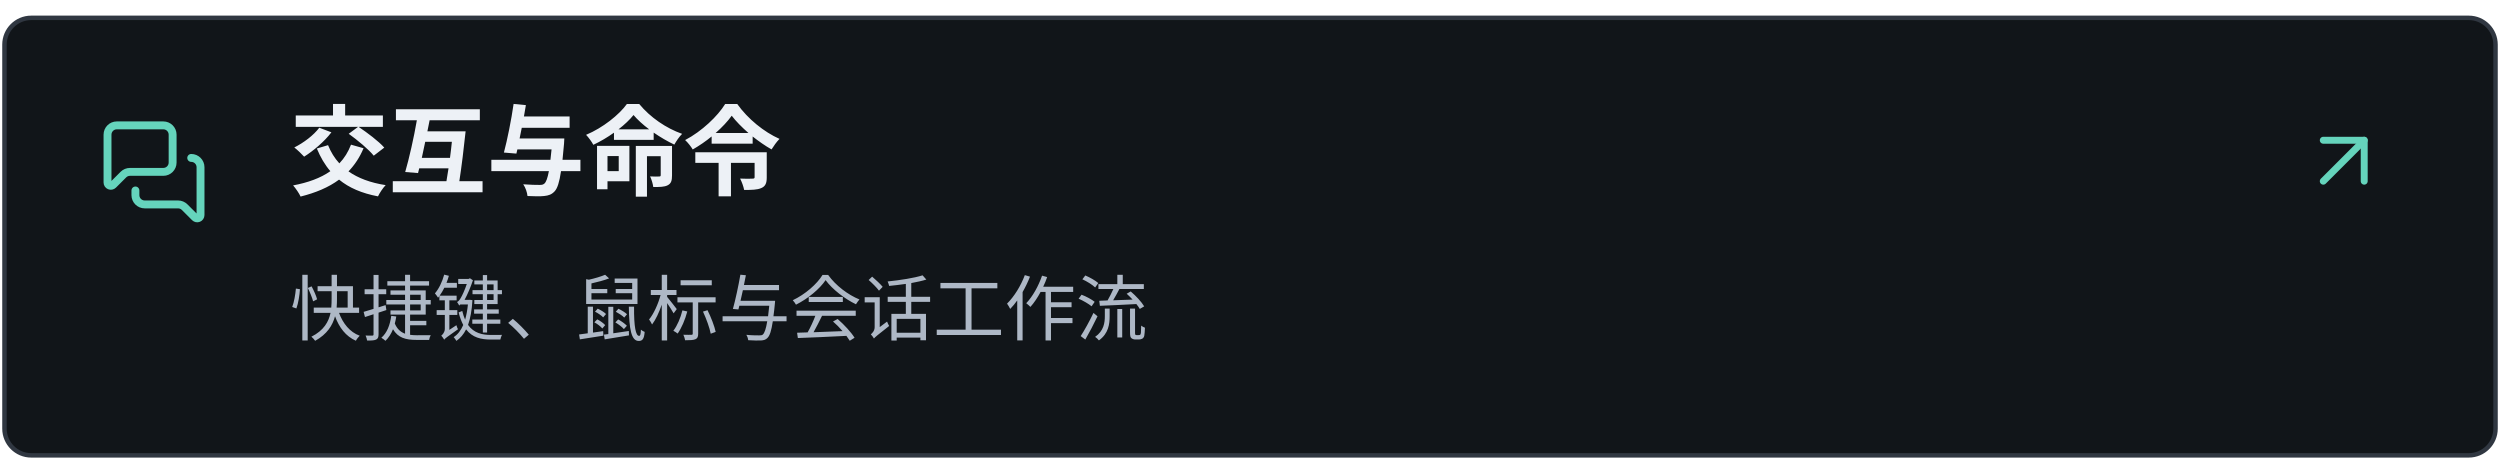
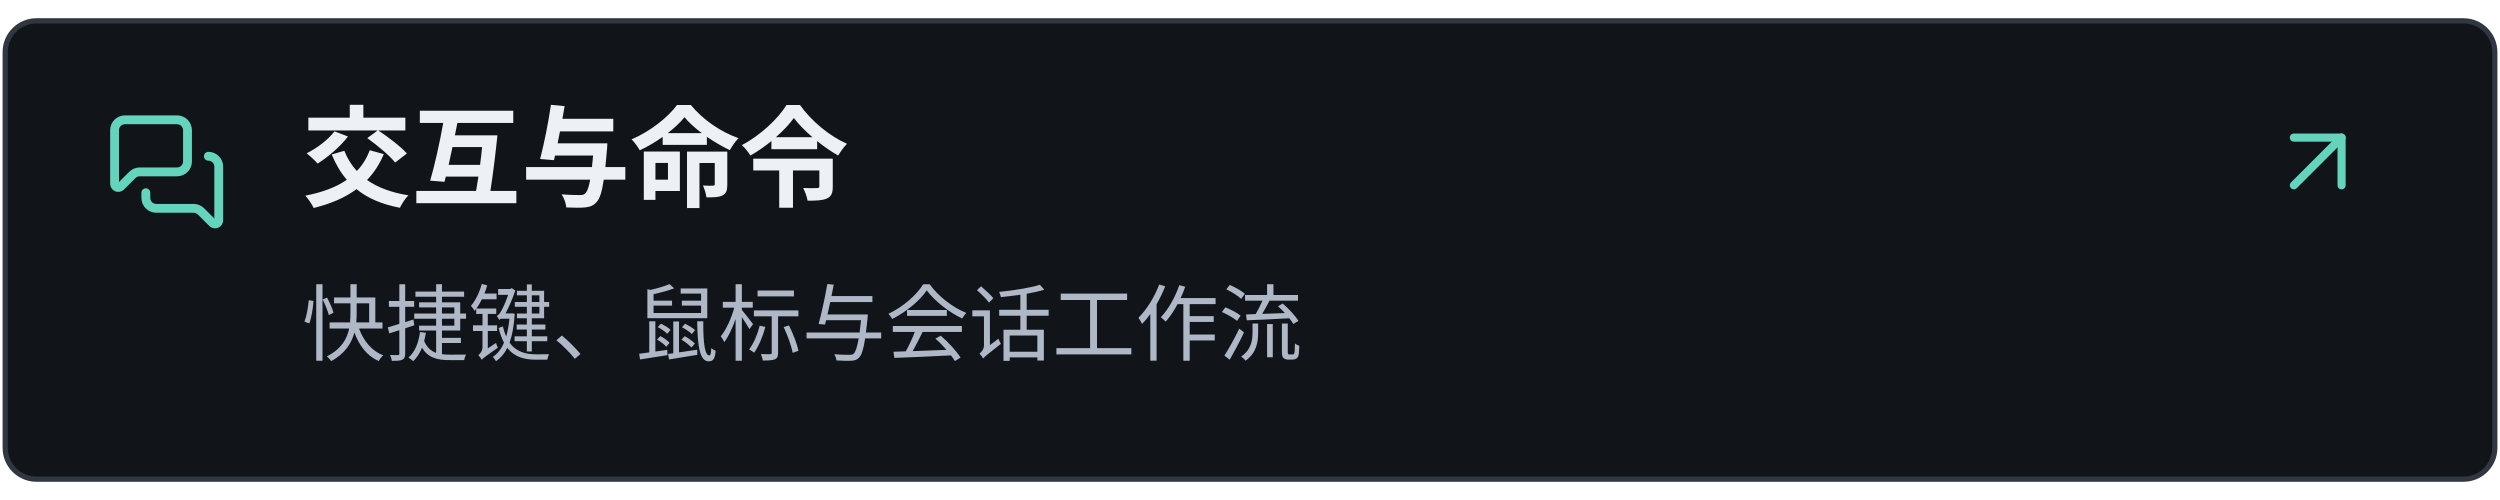
- <svg xmlns="http://www.w3.org/2000/svg" width="560" height="106" viewBox="0 0 560 106" role="img" aria-labelledby="title desc">
+ <svg xmlns="http://www.w3.org/2000/svg" width="480" height="96" viewBox="0 0 480 96" role="img" aria-labelledby="title desc">
  <style>
    text { font-family: "Cascadia Code","SFMono-Regular",Consolas,"Liberation Mono","Microsoft YaHei",monospace; letter-spacing: 0; }
    a:hover .tile { fill: #1b2028; }
    a:focus-visible .tile { stroke: #8bb6fb; stroke-width: 3; }
    
  </style>
  <a href="https://github.com/says693/dsh-TUI-693/blob/main/docs/interaction.md">
-     <rect class="tile" x="1" y="4" width="558" height="98" rx="6" fill="#111519" stroke="#303741" />
-     <g transform="translate(22 26) scale(1.041667)" fill="none" stroke="#65d4bc" stroke-width="1.7" stroke-linecap="round" stroke-linejoin="round">
+     <rect class="tile" x="1" y="4" width="478" height="88" rx="6" fill="#111519" stroke="#303741" />
+     <g transform="translate(20 21) scale(1)" fill="none" stroke="#65d4bc" stroke-width="1.7" stroke-linecap="round" stroke-linejoin="round">
      <path d="M16 10a2 2 0 0 1-2 2H6.828a2 2 0 0 0-1.414.586l-2.202 2.202A.71.71 0 0 1 2 14.286V4a2 2 0 0 1 2-2h10a2 2 0 0 1 2 2z" />
      <path d="M20 9a2 2 0 0 1 2 2v10.286a.71.71 0 0 1-1.212.502l-2.202-2.202A2 2 0 0 0 17.172 19H10a2 2 0 0 1-2-2v-1" />
    </g>
-     <text x="65" y="42" font-size="22" fill="#edf1f6" font-weight="600">交互与命令</text>
-     <text x="65" y="75" font-size="16" fill="#aeb8c6">快捷键、鼠标与会话工作流</text>
-     <g transform="translate(514 25) scale(0.9166667)" fill="none" stroke="#65d4bc" stroke-width="1.7" stroke-linecap="round" stroke-linejoin="round">
+     <text x="58" y="38" font-size="21" fill="#edf1f6" font-weight="600">交互与命令</text>
+     <text x="58" y="68" font-size="16" fill="#aeb8c6">快捷键、鼠标与会话工作流</text>
+     <g transform="translate(434 20) scale(0.9166667)" fill="none" stroke="#65d4bc" stroke-width="1.7" stroke-linecap="round" stroke-linejoin="round">
      <path d="M7 7h10v10" />
      <path d="M7 17 17 7" />
    </g>
  </a>
</svg>
